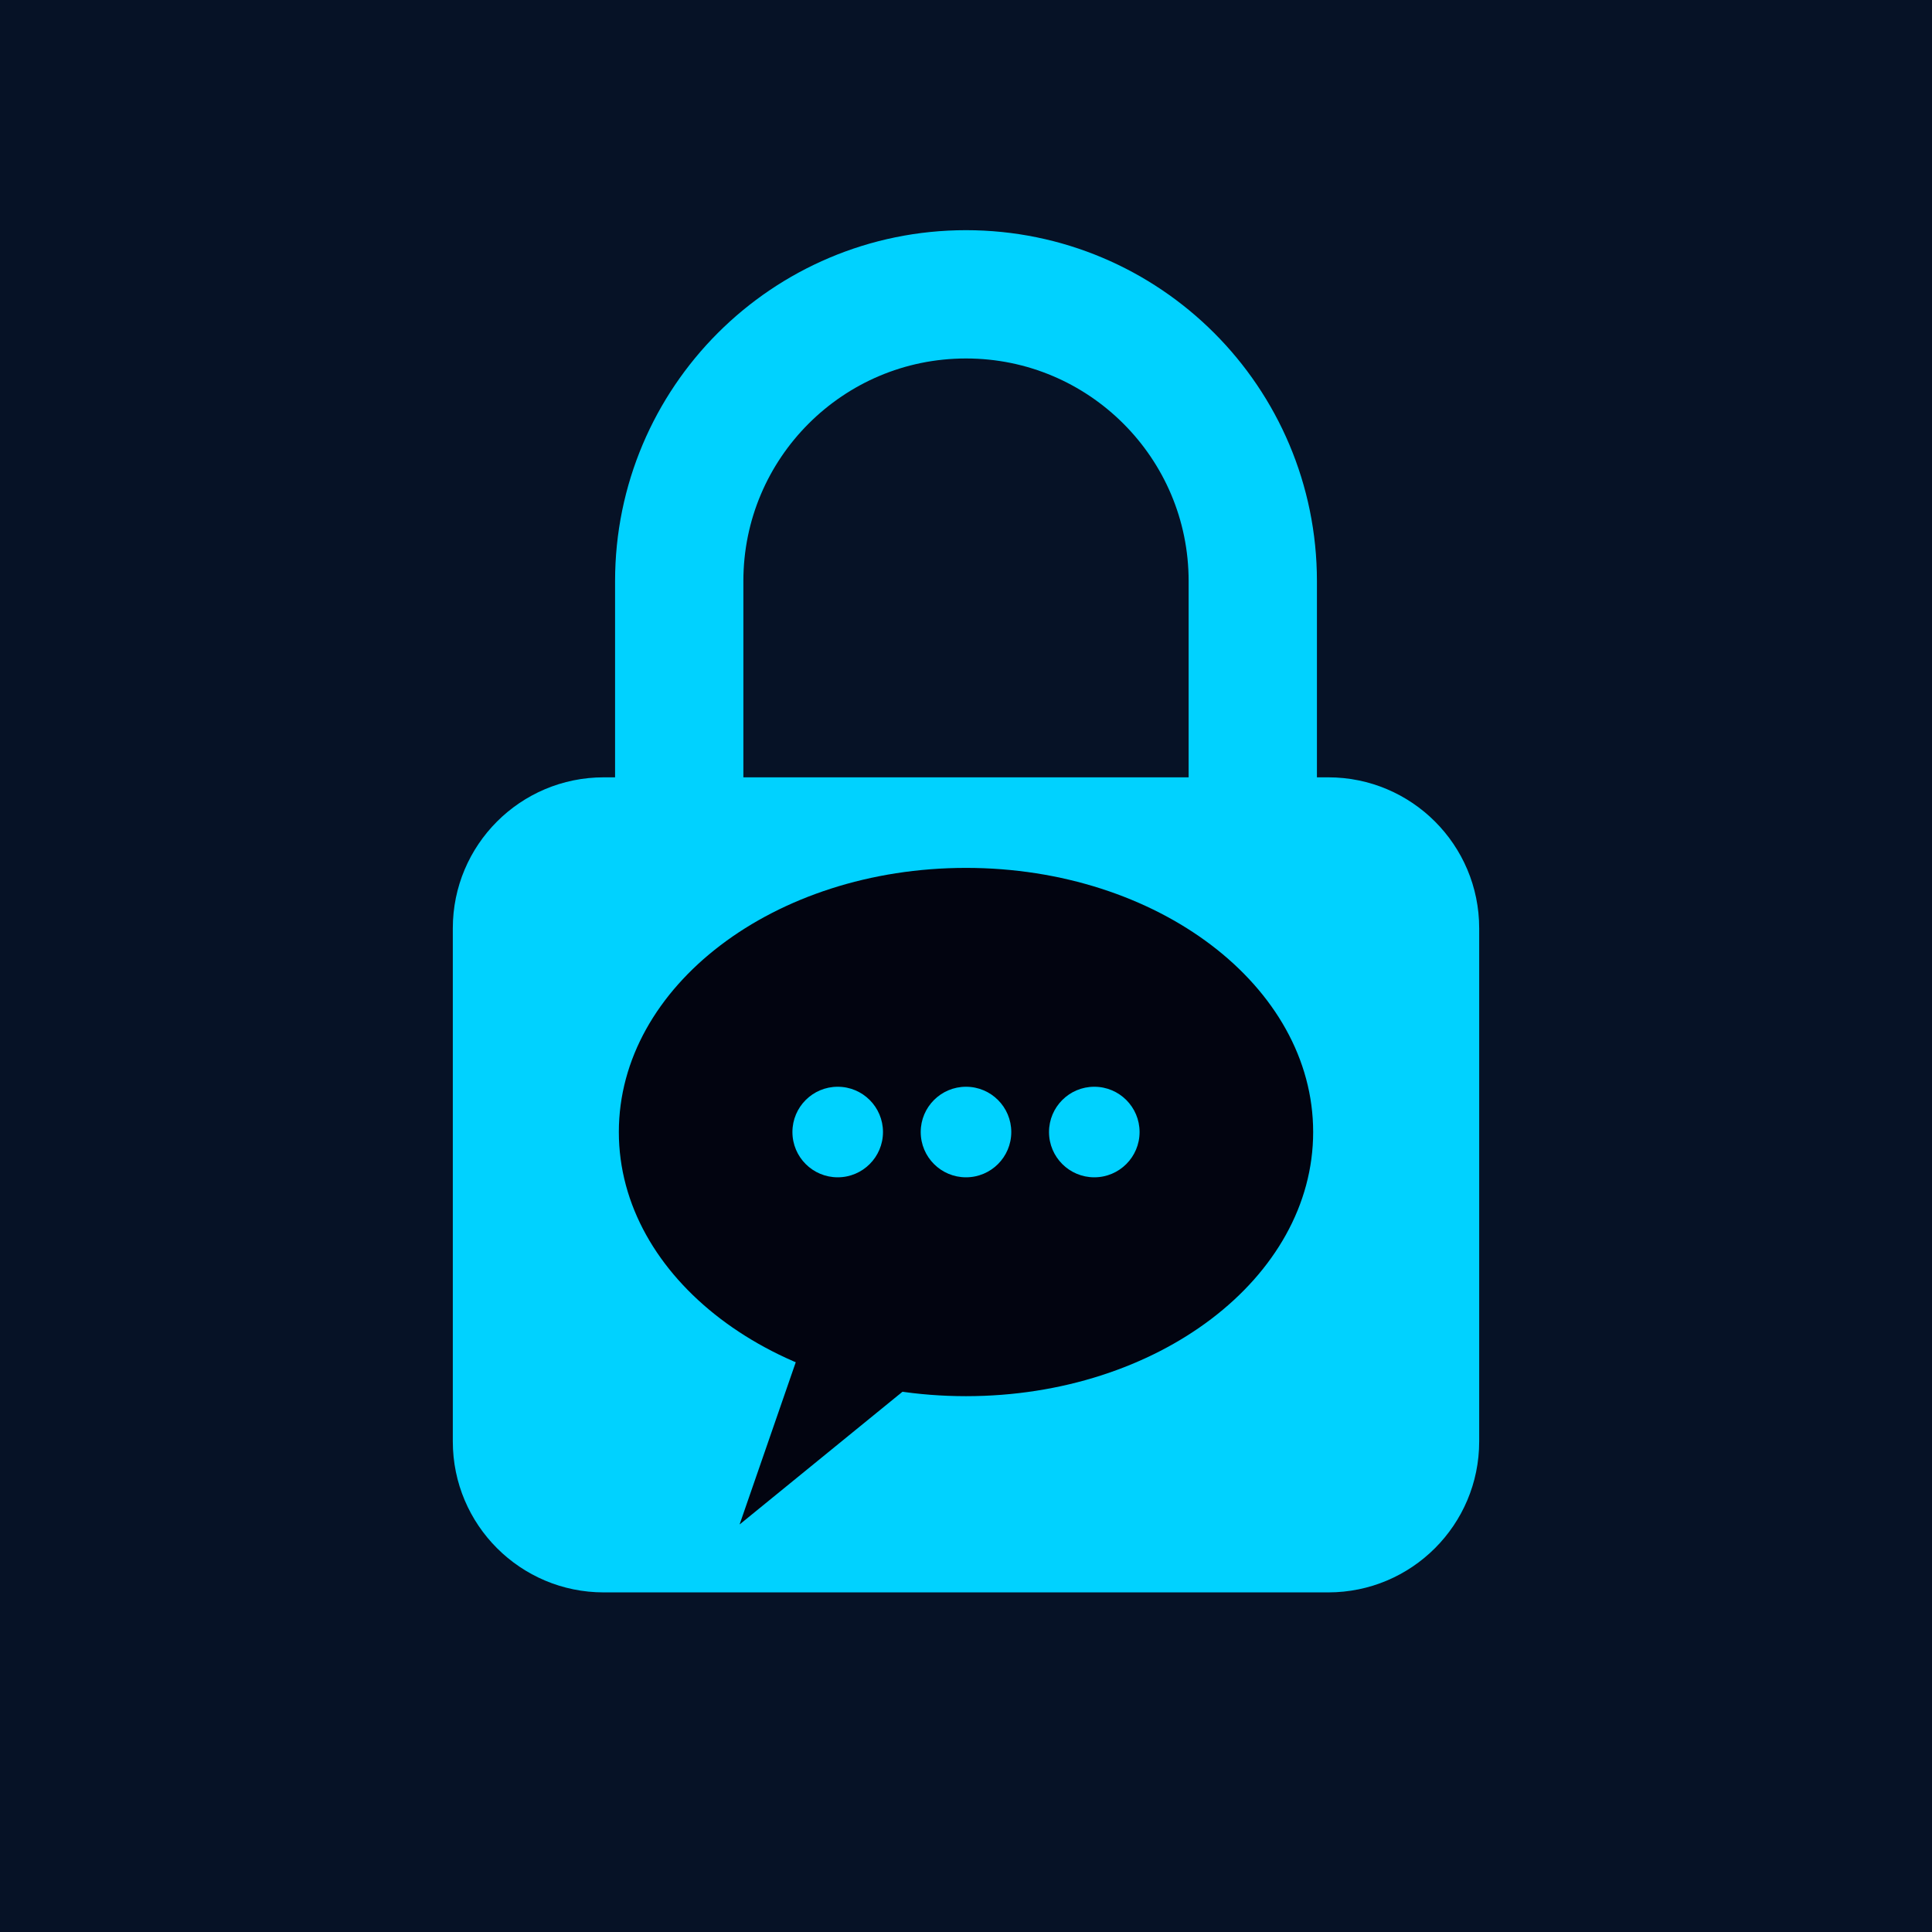
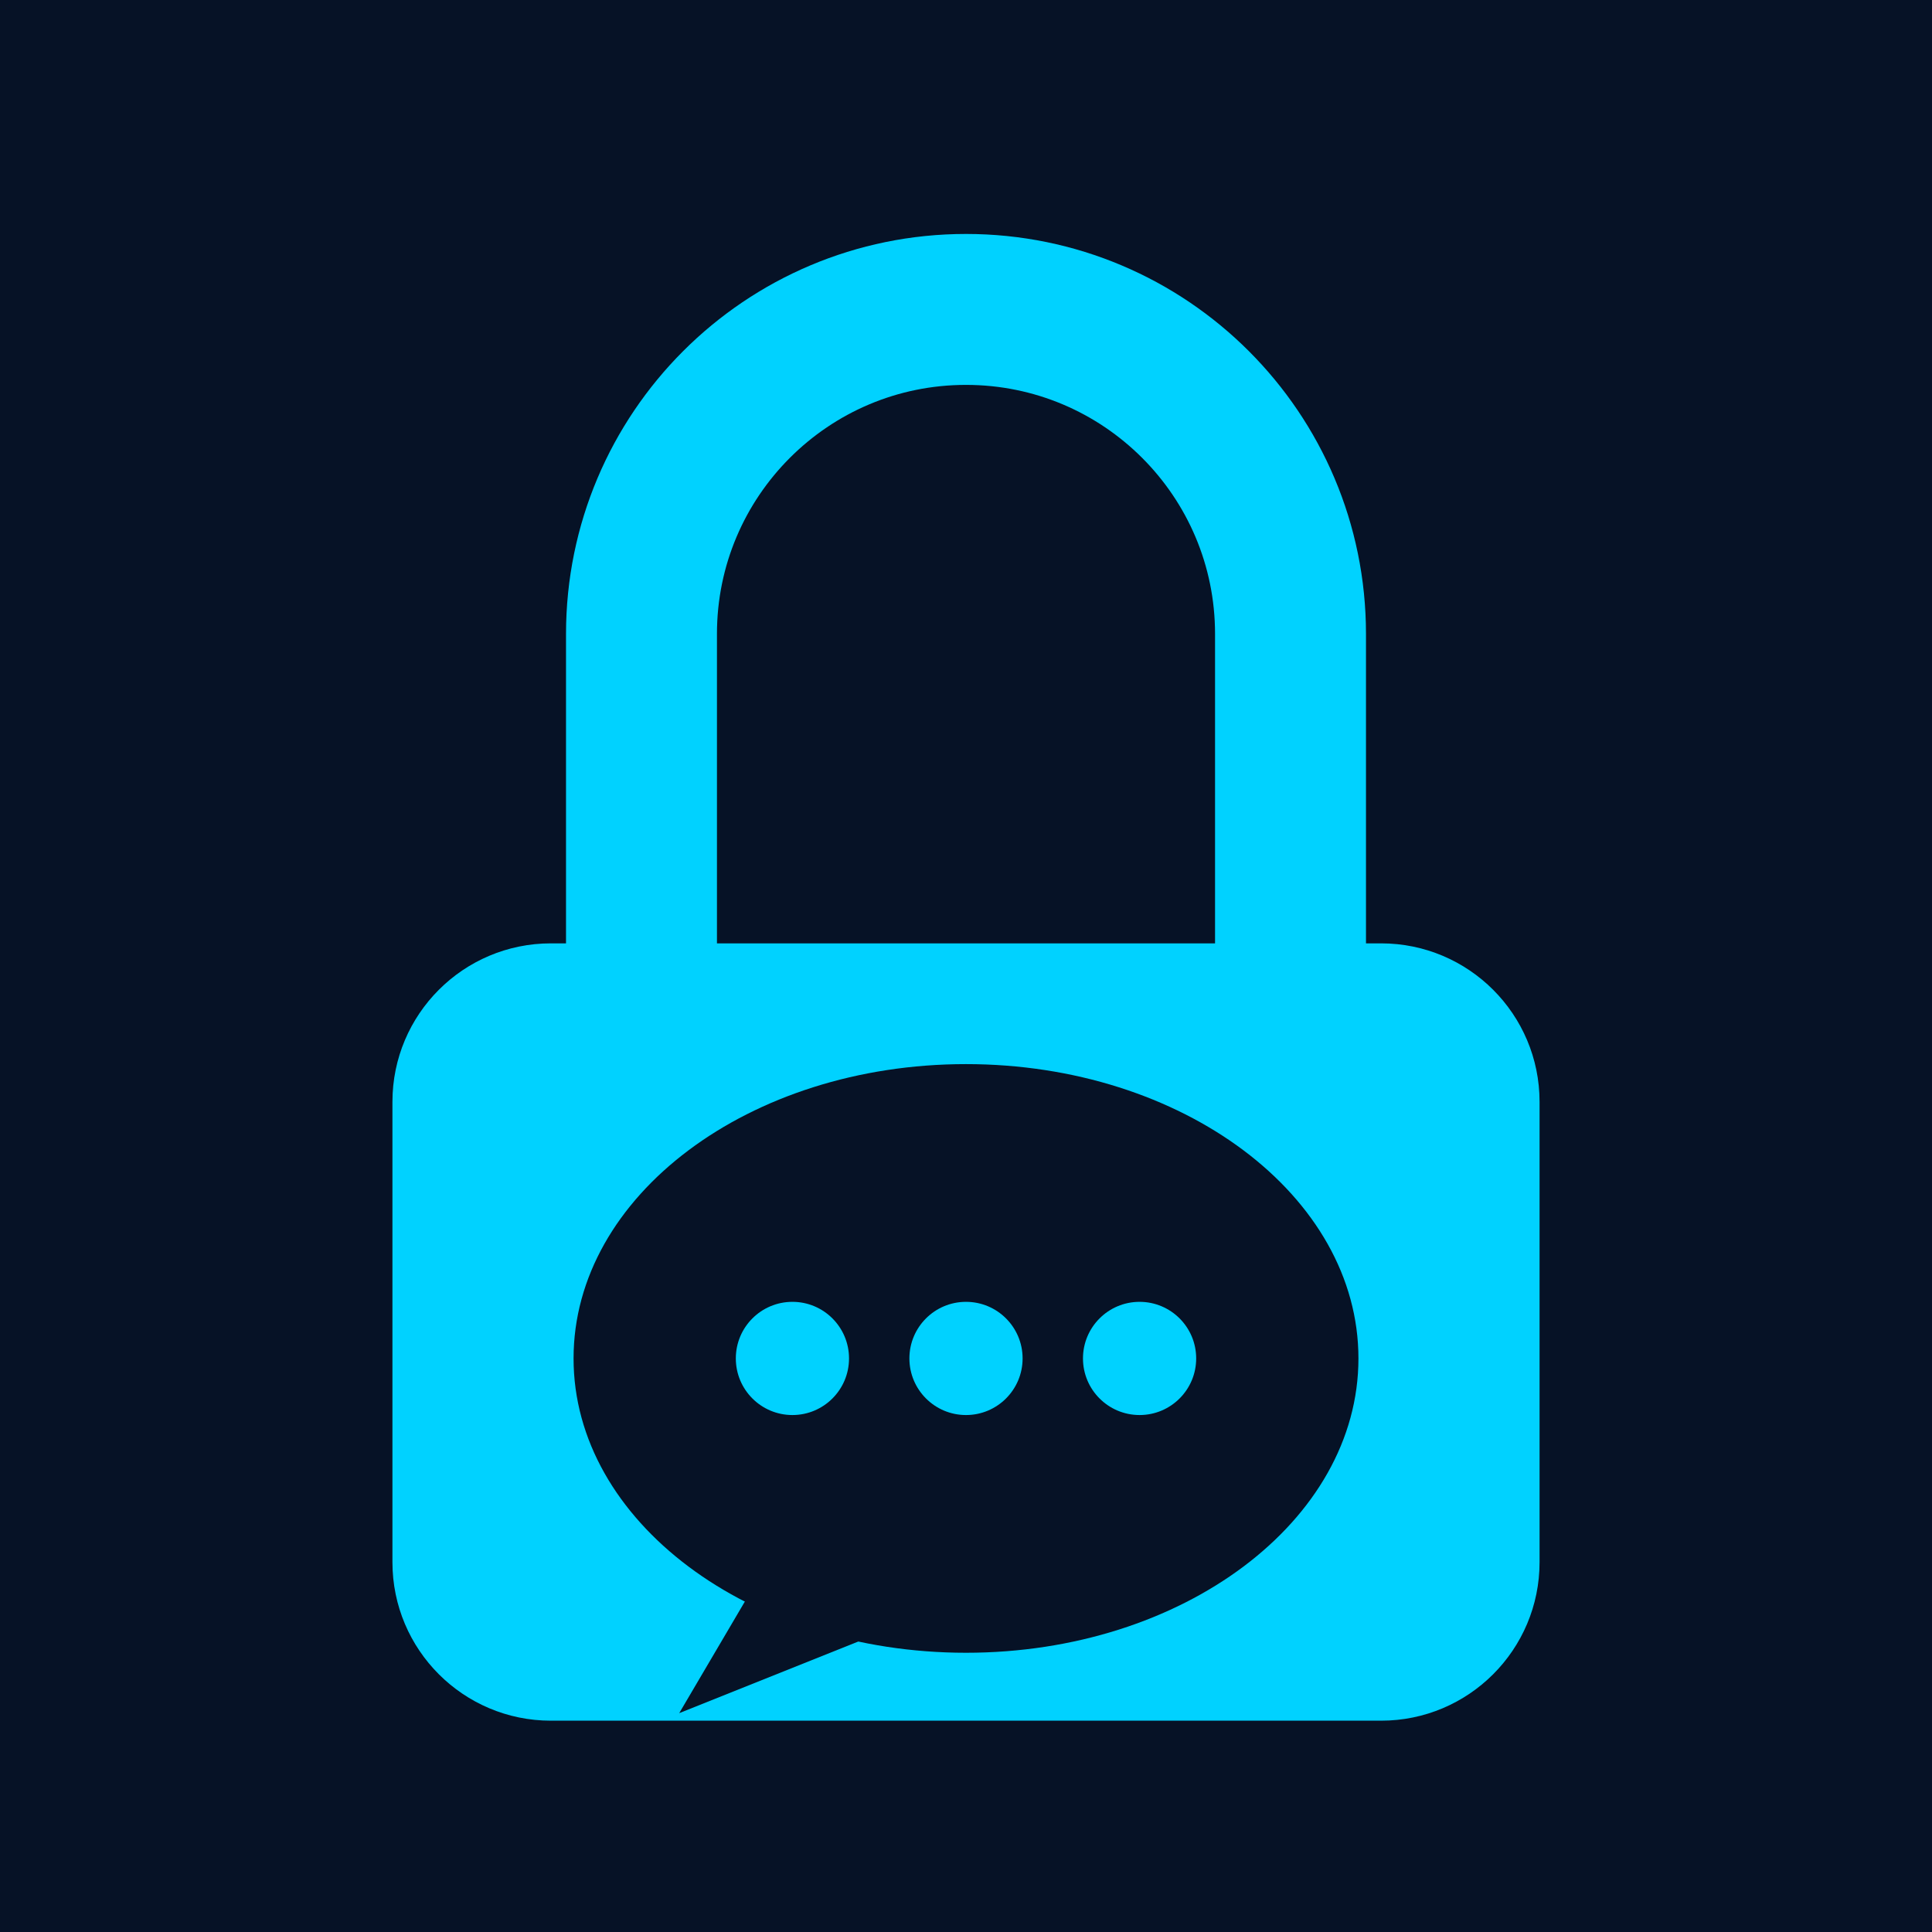
<svg xmlns="http://www.w3.org/2000/svg" width="512" height="512" viewBox="0 0 512 512">
  <rect width="512" height="512" fill="#061226" />
-   <path d="M180 212 v-58 a76 76 0 0 1 152 0 v58" fill="none" stroke="#00d2ff" stroke-width="34" stroke-linecap="round" />
-   <rect x="120" y="206" width="272" height="216" rx="40" fill="#00d2ff" />
-   <ellipse cx="256" cy="300" rx="92" ry="70" fill="#020410" />
-   <path d="M214 352 L196 404 L250 360 Z" fill="#020410" />
-   <circle cx="222" cy="300" r="12" fill="#00d2ff" />
-   <circle cx="256" cy="300" r="12" fill="#00d2ff" />
-   <circle cx="290" cy="300" r="12" fill="#00d2ff" />
+   <path d="M170 262 v-94 a86 86 0 0 1 172 0 v94" fill="none" stroke="#00d2ff" stroke-width="40" stroke-linecap="round" />
+   <rect x="104" y="250" width="304" height="206" rx="42" fill="#00d2ff" />
+   <ellipse cx="256" cy="360" rx="104" ry="78" fill="#061226" />
+   <path d="M200 420 L180 454 L250 426 Z" fill="#061226" />
+   <circle cx="210" cy="360" r="15" fill="#00d2ff" />
+   <circle cx="256" cy="360" r="15" fill="#00d2ff" />
+   <circle cx="302" cy="360" r="15" fill="#00d2ff" />
</svg>
